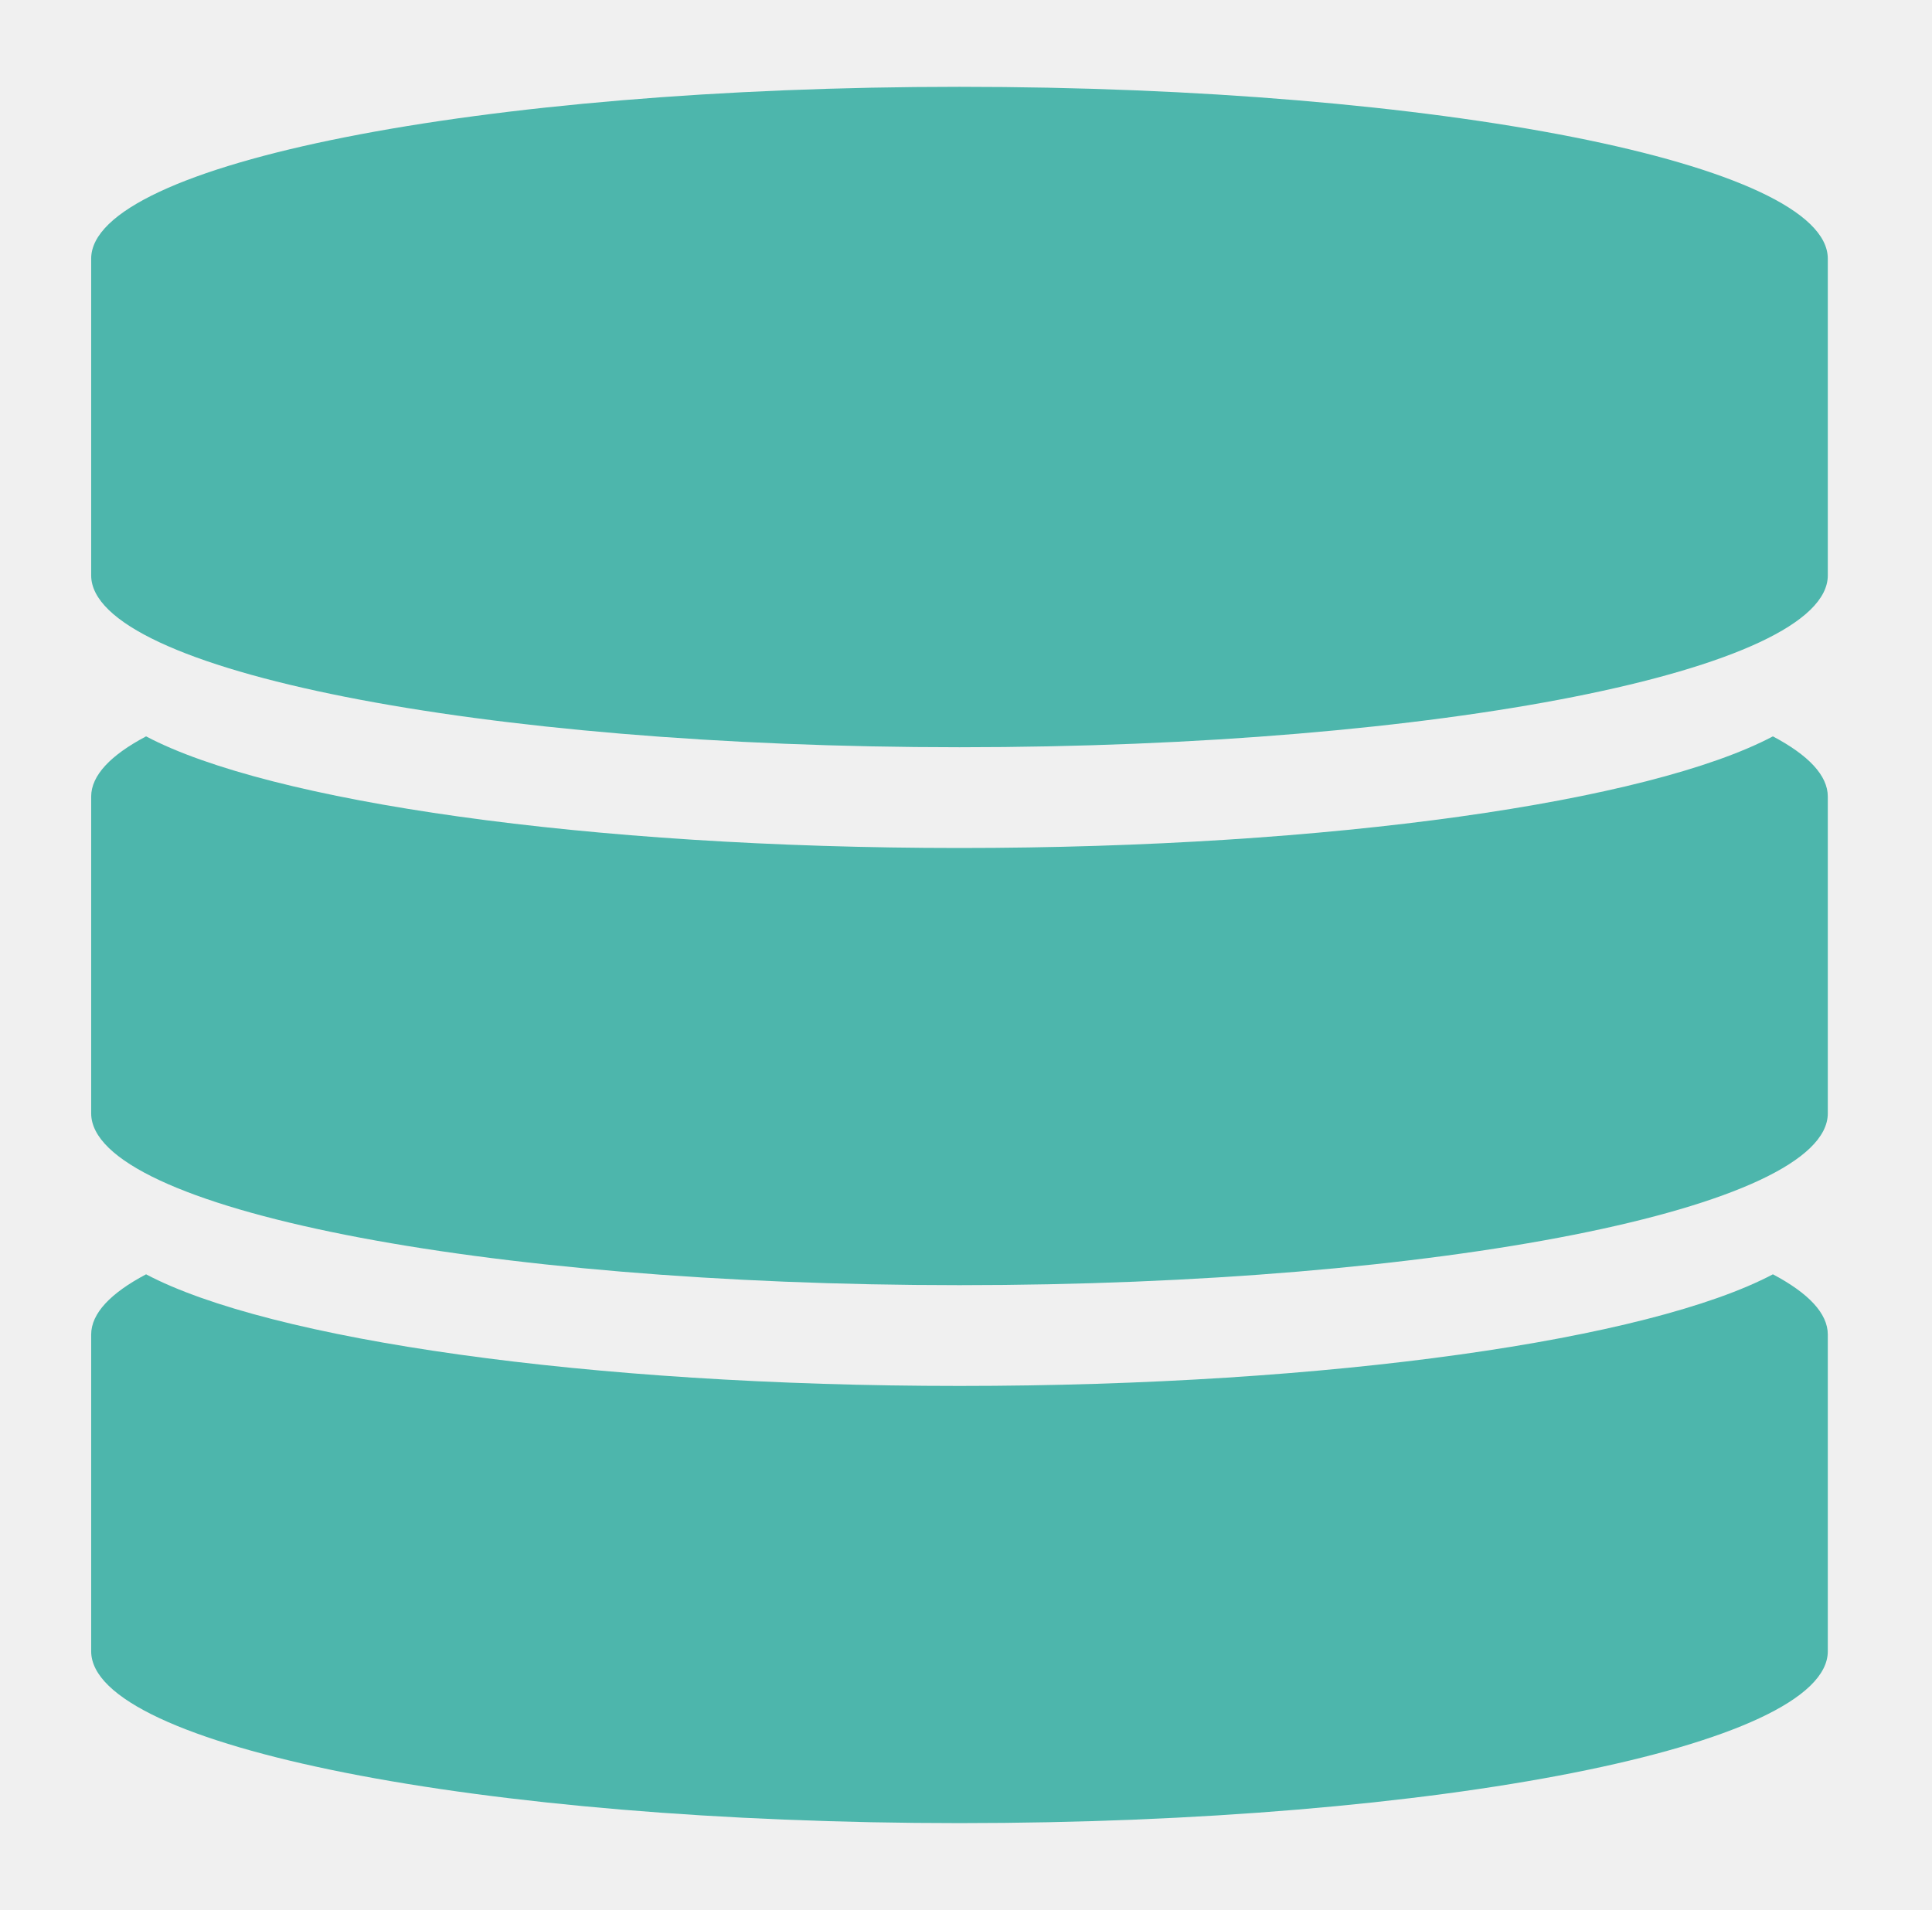
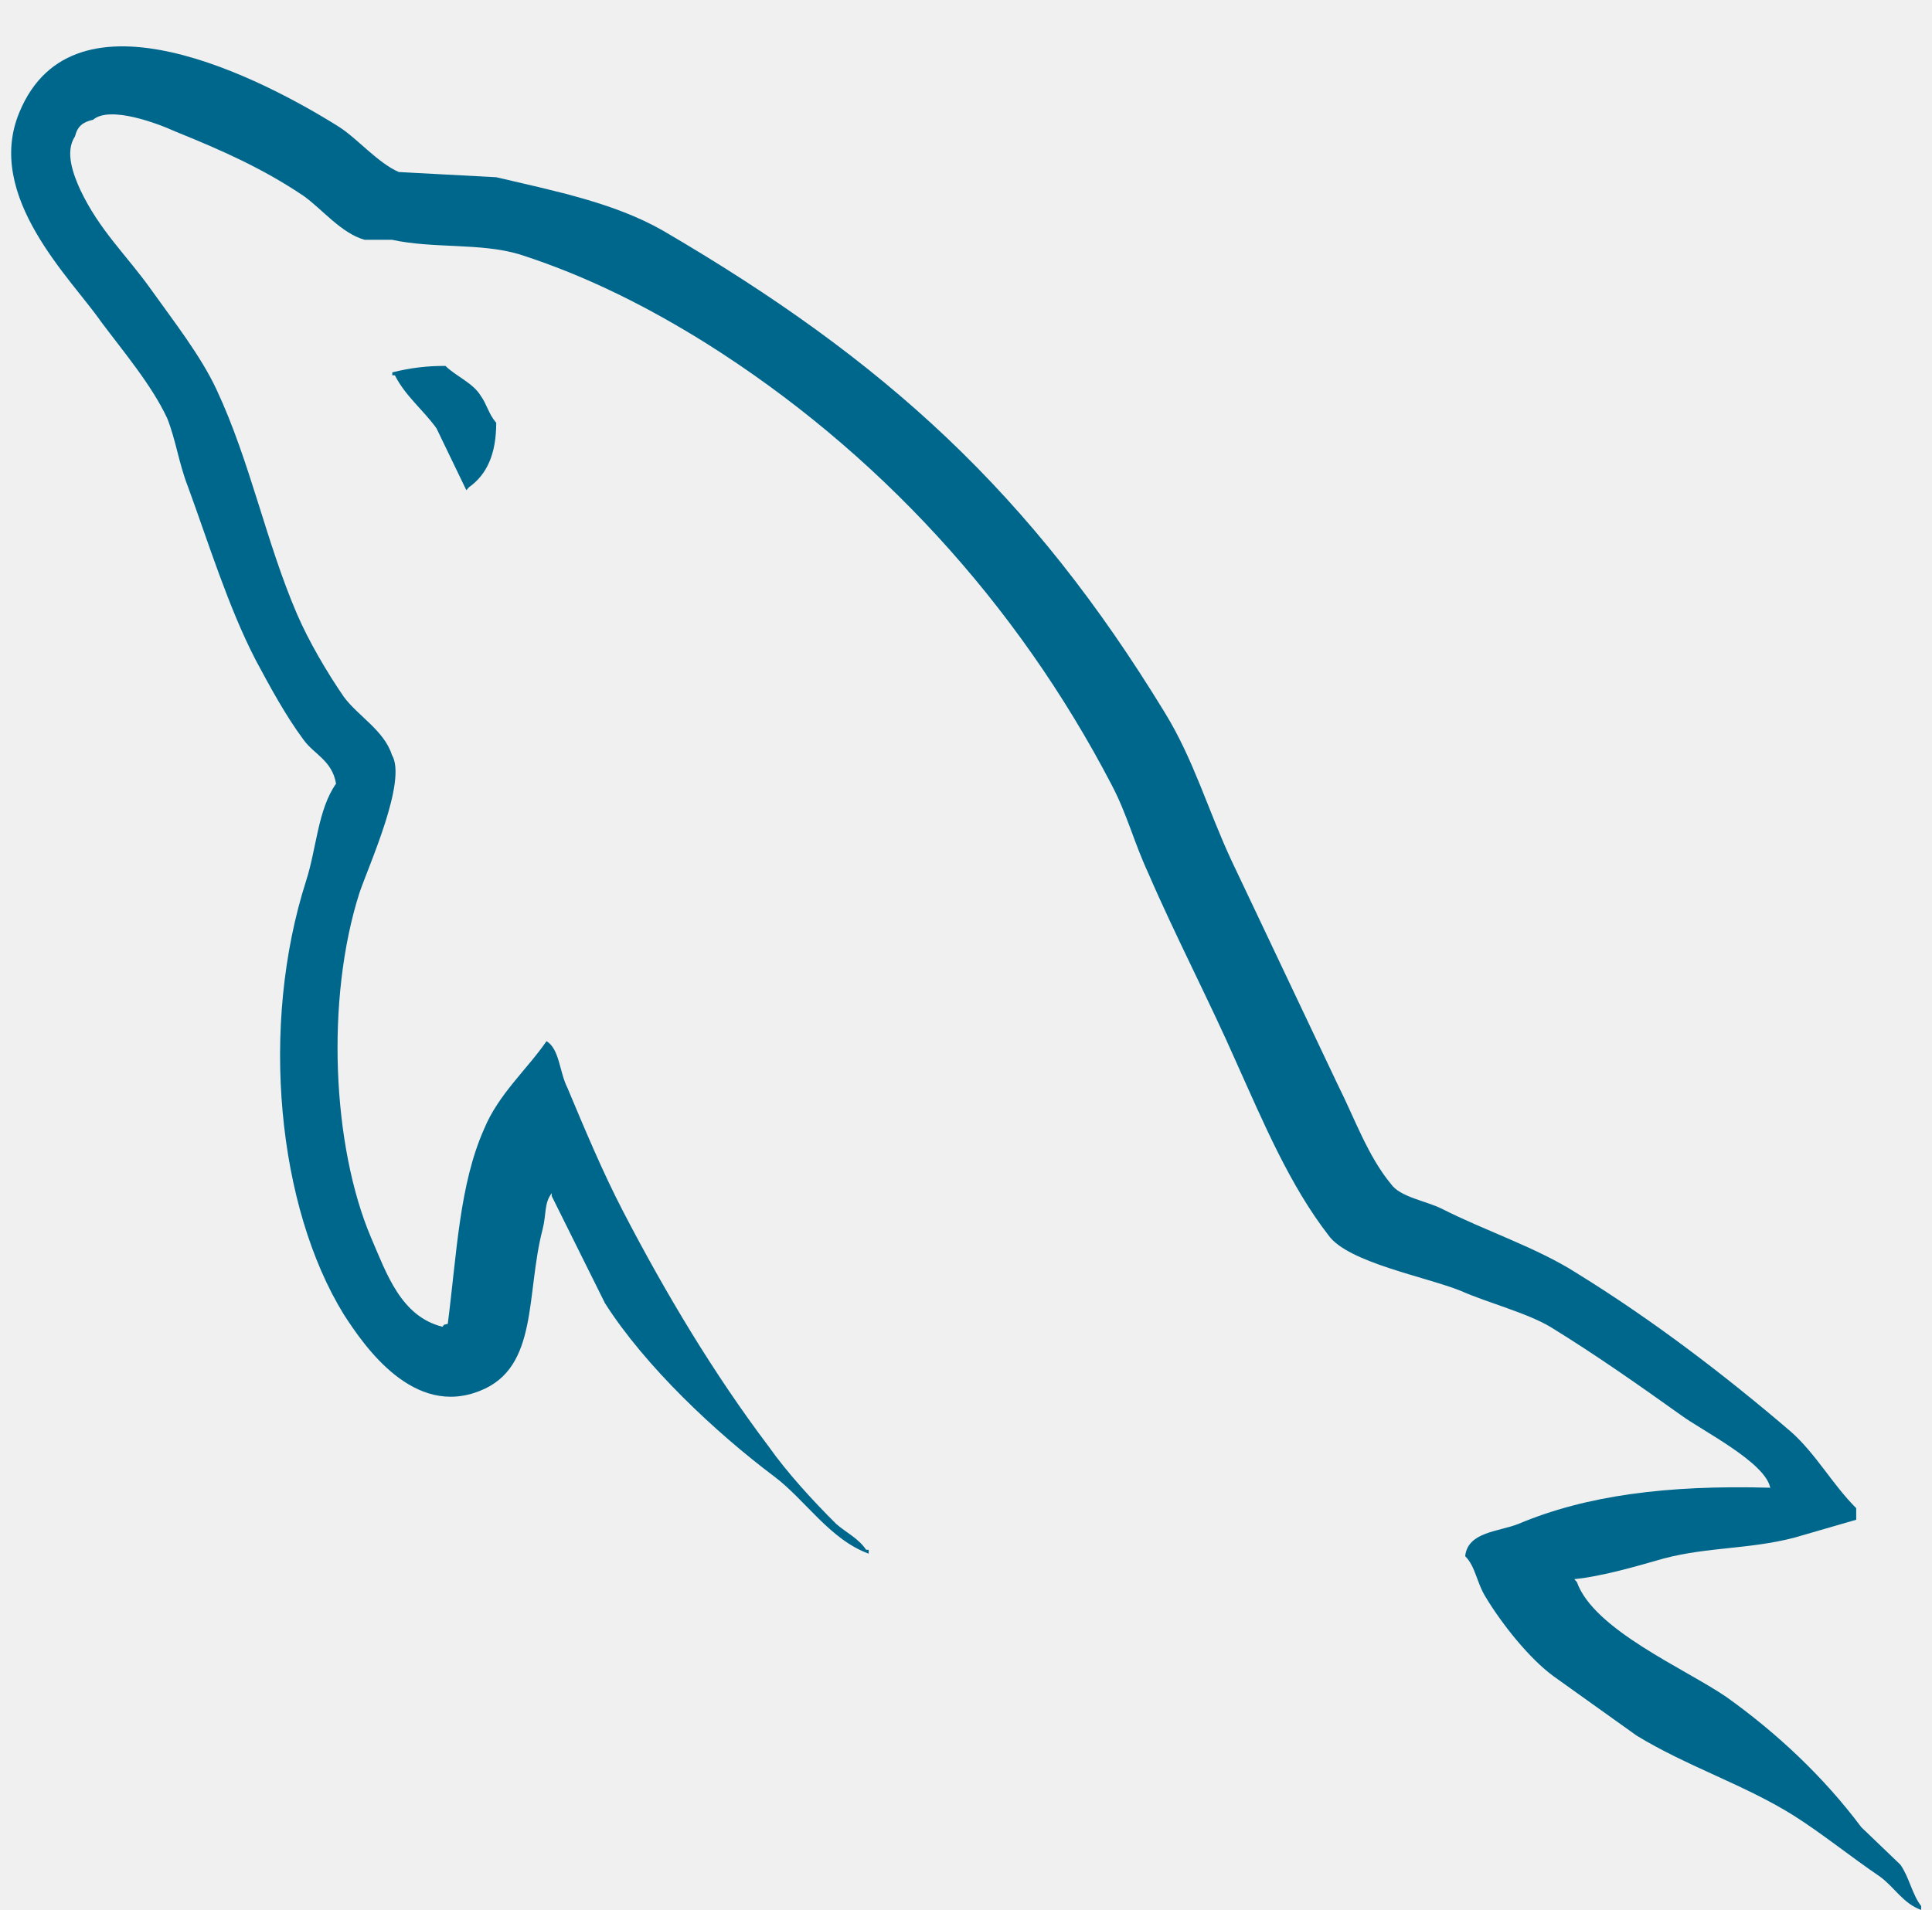
<svg xmlns="http://www.w3.org/2000/svg" width="89" height="88" viewBox="0 0 89 88" fill="none">
-   <path d="M6.729 33.928C5.096 34.792 4.2 35.727 4.2 36.704V51.296C4.2 55.669 22.109 59.214 44.2 59.214C66.291 59.214 84.2 55.669 84.2 51.296V36.704C84.2 35.727 83.304 34.792 81.671 33.928C75.99 36.932 61.358 39.071 44.2 39.071C27.042 39.071 12.41 36.932 6.729 33.928Z" fill="#4DB6AC" />
-   <path d="M6.729 58.714C5.096 59.578 4.2 60.513 4.2 61.49V76.082C4.2 80.454 22.109 84 44.2 84C66.291 84 84.2 80.454 84.2 76.082V61.489C84.2 60.513 83.304 59.578 81.671 58.714C75.99 61.718 61.358 63.857 44.2 63.857C27.042 63.857 12.41 61.718 6.729 58.714ZM44.2 4C22.109 4 4.2 7.545 4.2 11.919V26.51C4.2 30.883 22.109 34.429 44.2 34.429C66.291 34.429 84.2 30.884 84.2 26.51V11.919C84.2 7.545 66.291 4 44.2 4Z" fill="#4DB6AC" />
+   <g clip-path="url(#clip0_901_2185)">
+     <path fill-rule="evenodd" clip-rule="evenodd" d="M81.558 68.547C76.772 68.414 73.059 68.905 69.947 70.214C69.051 70.574 67.613 70.574 67.495 71.701C67.974 72.175 68.031 72.949 68.451 73.605C69.169 74.796 70.427 76.399 71.563 77.231L75.393 79.968C77.727 81.394 80.36 82.228 82.634 83.655C83.951 84.489 85.267 85.559 86.585 86.452C87.255 86.928 87.662 87.703 88.5 87.999V87.819C88.082 87.285 87.961 86.512 87.544 85.915L85.746 84.191C84.012 81.872 81.856 79.848 79.522 78.184C77.606 76.875 73.418 75.091 72.641 72.892L72.522 72.759C73.837 72.625 75.393 72.163 76.651 71.805C78.688 71.272 80.541 71.389 82.634 70.855L85.509 70.022V69.489C84.431 68.418 83.653 66.99 82.517 65.98C79.466 63.363 76.112 60.805 72.641 58.664C70.785 57.475 68.391 56.7 66.416 55.691C65.696 55.334 64.501 55.155 64.082 54.56C63.002 53.254 62.406 51.528 61.627 49.98L56.721 39.631C55.644 37.312 54.983 34.992 53.669 32.851C47.504 22.739 40.799 16.614 30.505 10.606C28.292 9.356 25.659 8.819 22.859 8.166L18.371 7.926C17.412 7.51 16.455 6.38 15.617 5.844C12.206 3.703 3.408 -0.936 0.892 5.177C-0.724 9.043 3.287 12.849 4.648 14.813C5.668 16.181 6.982 17.727 7.703 19.273C8.105 20.284 8.239 21.356 8.659 22.426C9.616 25.043 10.514 27.959 11.771 30.398C12.442 31.647 13.146 32.958 13.985 34.087C14.463 34.753 15.302 35.039 15.48 36.109C14.642 37.3 14.584 39.082 14.105 40.571C11.95 47.292 12.788 55.619 15.84 60.567C16.799 62.054 19.059 65.326 22.126 64.076C24.819 63.006 24.218 59.616 24.996 56.641C25.177 55.928 25.057 55.452 25.415 54.975V55.108L27.869 60.045C29.725 62.959 32.958 65.993 35.65 68.017C37.085 69.087 38.222 70.932 40.017 71.585V71.406H39.899C39.54 70.872 39.001 70.632 38.522 70.216C37.444 69.146 36.248 67.837 35.41 66.648C32.897 63.318 30.684 59.629 28.708 55.823C27.749 53.979 26.91 51.957 26.135 50.113C25.773 49.399 25.773 48.327 25.176 47.972C24.277 49.279 22.963 50.412 22.301 52.017C21.164 54.574 21.046 57.727 20.627 60.998C20.386 61.058 20.493 60.998 20.386 61.131C18.473 60.657 17.813 58.692 17.095 57.028C15.3 52.805 15 46.025 16.556 41.147C16.975 39.898 18.772 35.972 18.054 34.783C17.692 33.652 16.498 32.999 15.838 32.106C15.06 30.975 14.225 29.549 13.685 28.3C12.25 24.967 11.533 21.281 9.975 17.95C9.255 16.403 7.999 14.797 6.981 13.37C5.844 11.764 4.589 10.634 3.691 8.731C3.391 8.065 2.973 7.006 3.452 6.292C3.57 5.816 3.811 5.625 4.287 5.518C5.066 4.852 7.282 5.697 8.06 6.052C10.273 6.945 12.128 7.777 13.983 9.025C14.822 9.619 15.72 10.75 16.797 11.048H18.056C19.971 11.464 22.124 11.181 23.918 11.715C27.09 12.728 29.962 14.213 32.538 15.821C40.377 20.757 46.843 27.776 51.21 36.164C51.928 37.532 52.227 38.781 52.887 40.208C54.145 43.124 55.701 46.097 56.955 48.953C58.214 51.749 59.41 54.606 61.205 56.925C62.104 58.175 65.693 58.828 67.308 59.482C68.506 60.016 70.36 60.495 71.44 61.149C73.474 62.398 75.508 63.825 77.423 65.193C78.379 65.905 81.373 67.393 81.552 68.579L81.558 68.547ZM20.524 16.86C19.697 16.853 18.873 16.953 18.072 17.158V17.291H18.19C18.669 18.243 19.507 18.898 20.105 19.731L21.483 22.586L21.601 22.453C22.439 21.858 22.859 20.906 22.859 19.48C22.5 19.064 22.441 18.647 22.142 18.231C21.782 17.636 21.004 17.338 20.524 16.863V16.86Z" fill="#00678C" />
+   </g>
+   <defs>
+     <clipPath id="clip0_901_2185">
+       <rect width="88" height="88" fill="white" transform="translate(0.5)" />
+     </clipPath>
+   </defs>
</svg>
